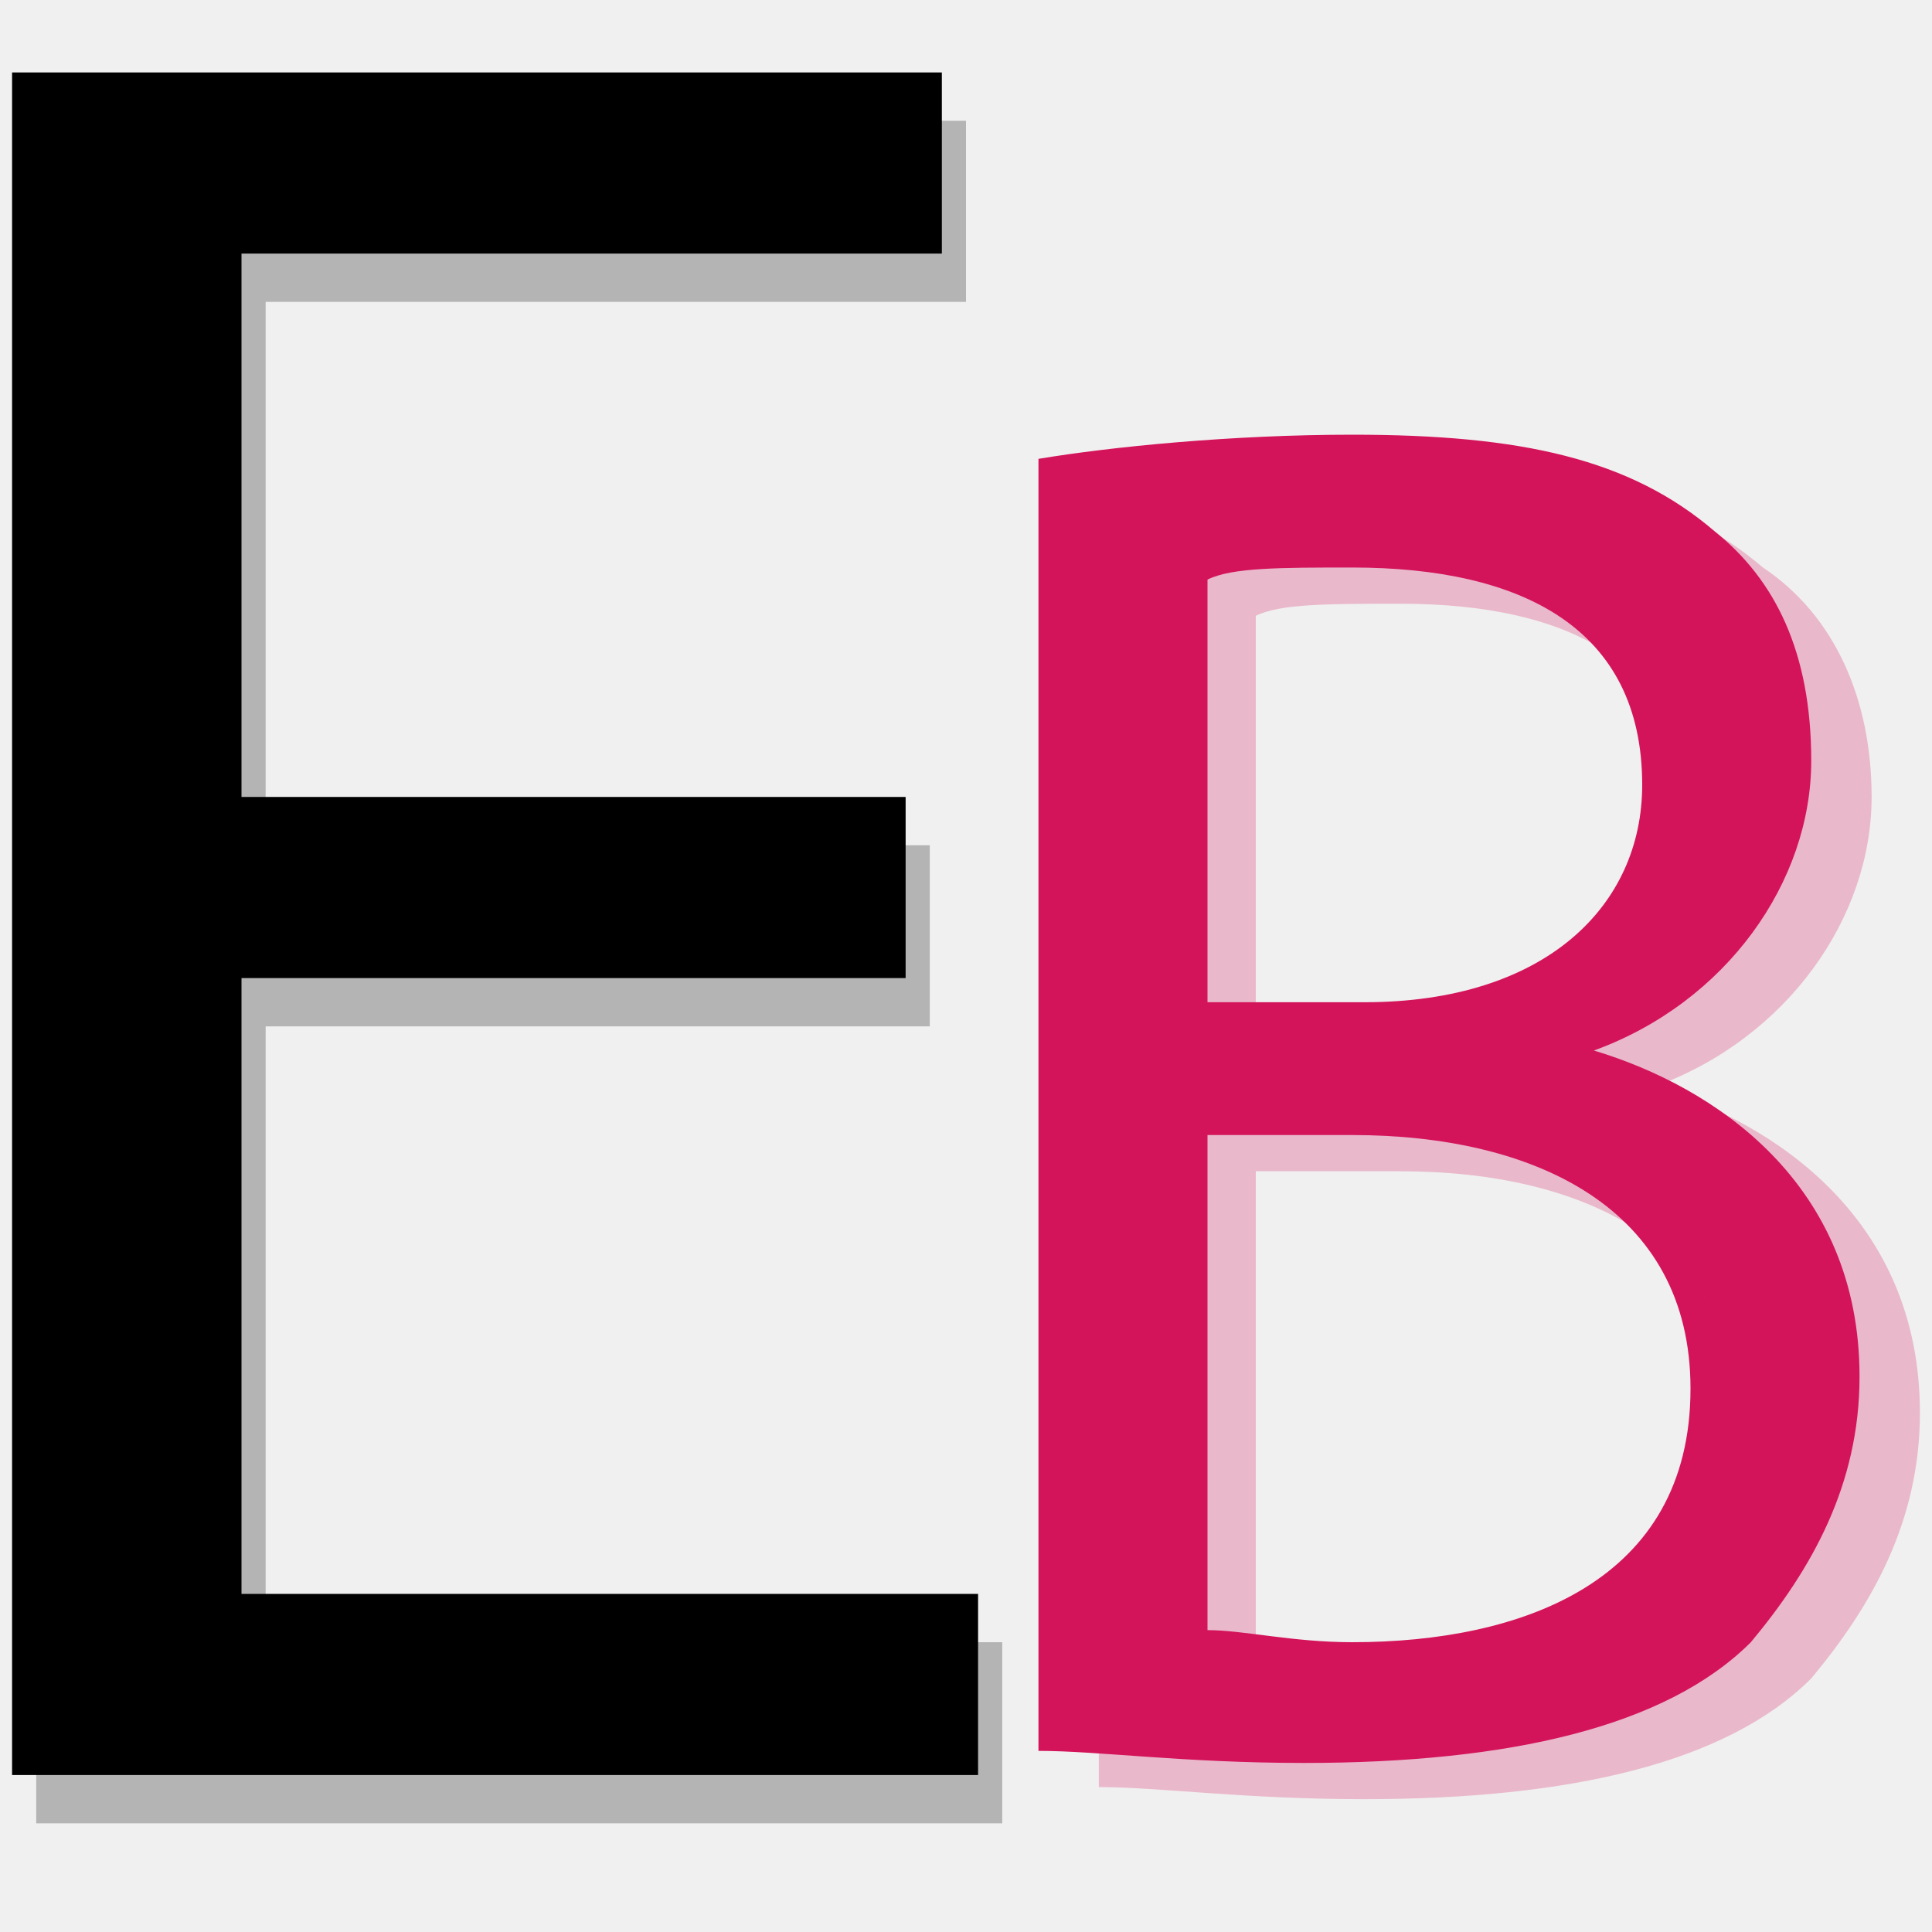
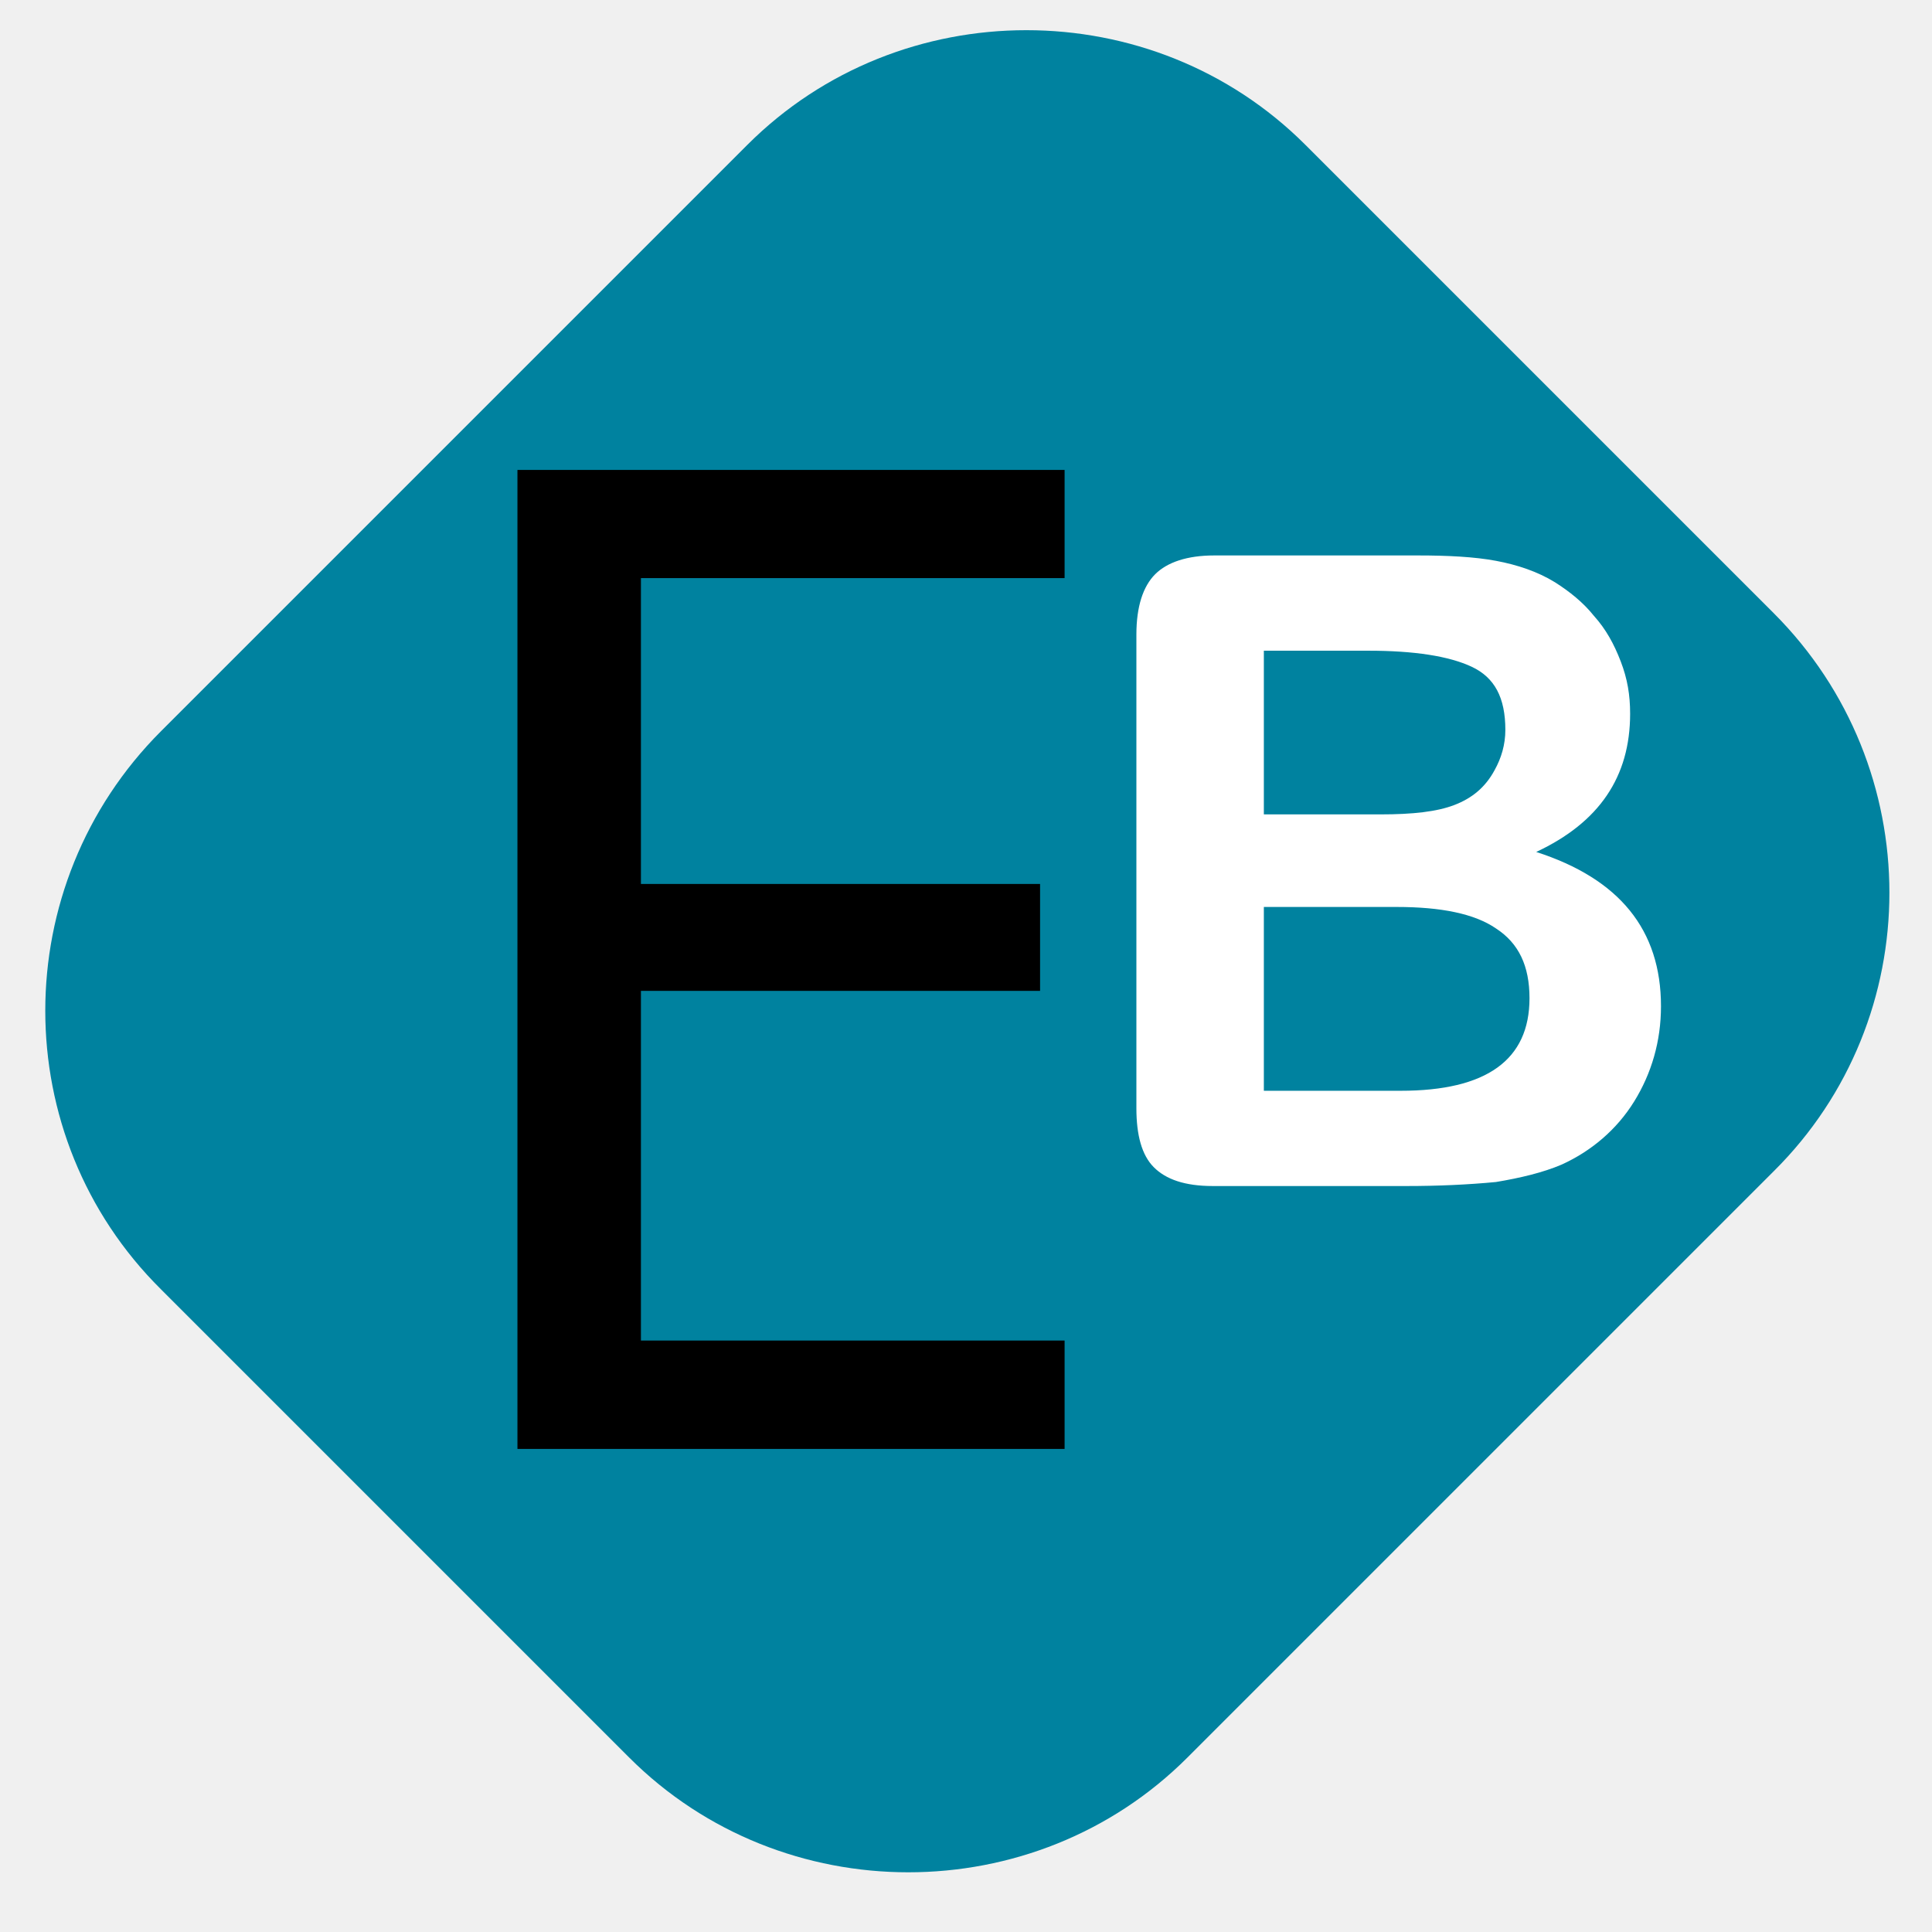
- <svg xmlns="http://www.w3.org/2000/svg" version="1.1" id="Layer_1" x="0px" y="0px" viewBox="0 0 16 16" style="enable-background:new 0 0 16 16;" xml:space="preserve">
+ <svg xmlns="http://www.w3.org/2000/svg" version="1.1" id="Layer_1" x="0px" y="0px" viewBox="0 0 144 144" style="enable-background:new 0 0 144 144;" xml:space="preserve">
  <style type="text/css">
- 	.st0{fill:#D4145A;}
- 	.st1{opacity:0.25;}
+ 	.st0{fill:#00829F;}
+ 	.st1{fill:#FFFFFF;}
+ 	.st2{font-family:'SourceSansPro-Bold';}
+ 	.st3{font-size:102.202px;}
</style>
+   <path class="st0" d="M132.2,87.3l-43.7,43.7c-11.4,11.4-30.2,11.4-41.6,0L12,96.1C0.5,84.7,0.5,66,12,54.5l43.7-43.7  c11.4-11.4,30.2-11.4,41.6,0l34.9,34.9C143.7,57.2,143.7,75.9,132.2,87.3z" />
  <g>
-     <path class="st0" d="M8.6,3.8c0.6-0.1,1.6-0.2,2.6-0.2c1.4,0,2.3,0.2,3,0.8C14.7,4.8,15,5.4,15,6.3c0,1-0.7,2-1.8,2.4v0   c1,0.3,2.2,1.1,2.2,2.7c0,0.9-0.4,1.6-0.9,2.2c-0.7,0.7-2,1-3.7,1c-1,0-1.7-0.1-2.2-0.1V3.8z M10,8.3h1.3c1.5,0,2.3-0.8,2.3-1.8   c0-1.3-1-1.8-2.4-1.8c-0.6,0-1,0-1.2,0.1V8.3z M10,13.5c0.3,0,0.7,0.1,1.2,0.1c1.4,0,2.8-0.5,2.8-2.1c0-1.5-1.3-2.1-2.8-2.1H10   V13.5z" />
+     <path class="st1" d="M104.8,88.4H90.4c-2.1,0-3.5-0.5-4.4-1.4c-0.9-0.9-1.3-2.4-1.3-4.4V47.3c0-2.1,0.5-3.6,1.4-4.5   c0.9-0.9,2.4-1.4,4.4-1.4h15.2c2.2,0,4.2,0.1,5.8,0.4s3.1,0.8,4.4,1.6c1.1,0.7,2.1,1.5,2.9,2.5c0.9,1,1.5,2.1,2,3.4   s0.7,2.5,0.7,3.9c0,4.7-2.3,8.1-7,10.3c6.2,2,9.3,5.8,9.3,11.5c0,2.6-0.7,5-2,7.1c-1.3,2.1-3.2,3.7-5.4,4.7c-1.4,0.6-3.1,1-4.9,1.3   C109.4,88.3,107.2,88.4,104.8,88.4z M94.2,48.6v12.1h8.7c2.4,0,4.2-0.2,5.5-0.7s2.3-1.3,3-2.6c0.5-0.9,0.8-1.9,0.8-3   c0-2.4-0.8-3.9-2.5-4.7c-1.7-0.8-4.3-1.2-7.7-1.2H94.2z M104.1,67.6h-9.9v13.7h10.2c6.4,0,9.6-2.3,9.6-6.9c0-2.4-0.8-4.1-2.5-5.2   C109.9,68.1,107.4,67.6,104.1,67.6z" />
  </g>
-   <g>
-     <path d="M7.4,8.1H2v5.1h6.1v1.5h-8V0.6h7.7v1.5H2v4.5h5.5V8.1z" />
-   </g>
-   <g class="st1">
-     <path d="M7.7,8.5H2.2v5.1h6.1v1.5h-8V1h7.7v1.5H2.2V7h5.5V8.5z" />
-   </g>
-   <g class="st1">
-     <path class="st0" d="M9,4.1c0.6-0.1,1.6-0.2,2.6-0.2c1.4,0,2.3,0.2,3,0.8c0.6,0.4,0.9,1.1,0.9,1.9c0,1-0.7,2-1.8,2.4v0   c1,0.3,2.2,1.1,2.2,2.7c0,0.9-0.4,1.6-0.9,2.2c-0.7,0.7-2,1-3.7,1c-1,0-1.7-0.1-2.2-0.1V4.1z M10.4,8.6h1.3c1.5,0,2.3-0.8,2.3-1.8   c0-1.3-1-1.8-2.4-1.8c-0.6,0-1,0-1.2,0.1V8.6z M10.4,13.8c0.3,0,0.7,0.1,1.2,0.1c1.4,0,2.8-0.5,2.8-2.1c0-1.5-1.3-2.1-2.8-2.1h-1.2   V13.8z" />
-   </g>
+   <text transform="matrix(1 0 0 1 28.6613 107.9945)" class="st2 st3">E</text>
</svg>
